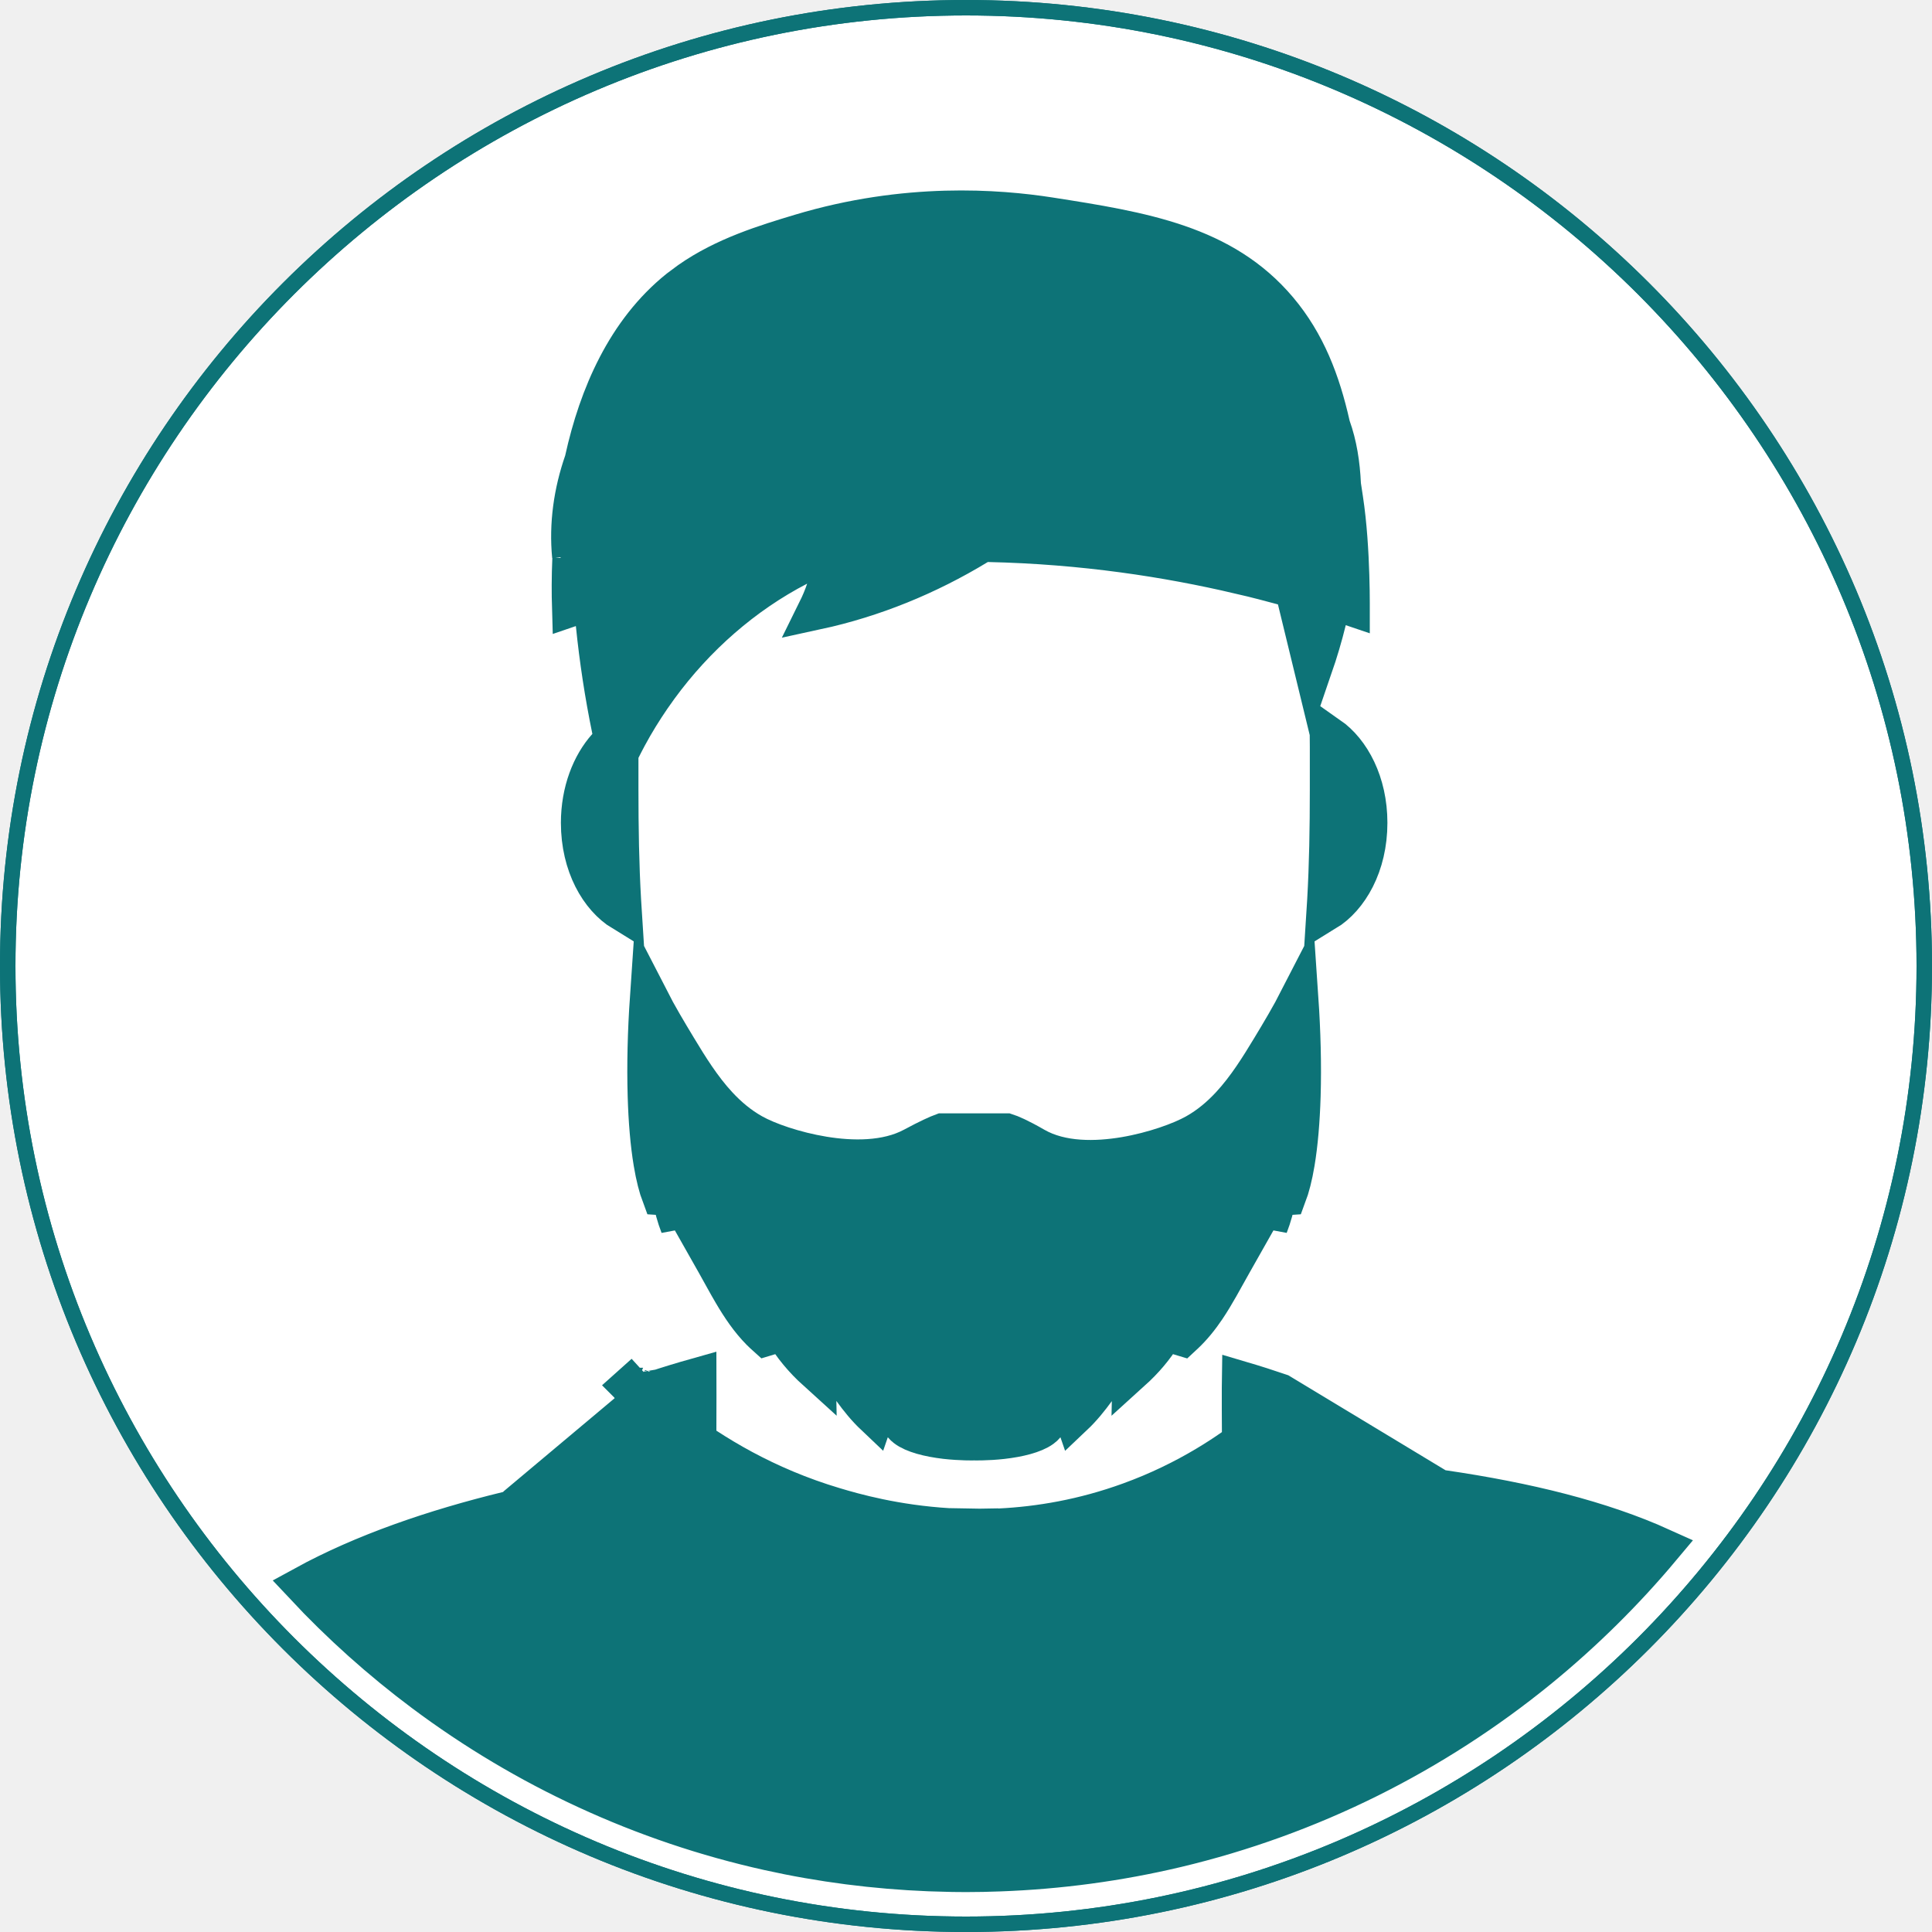
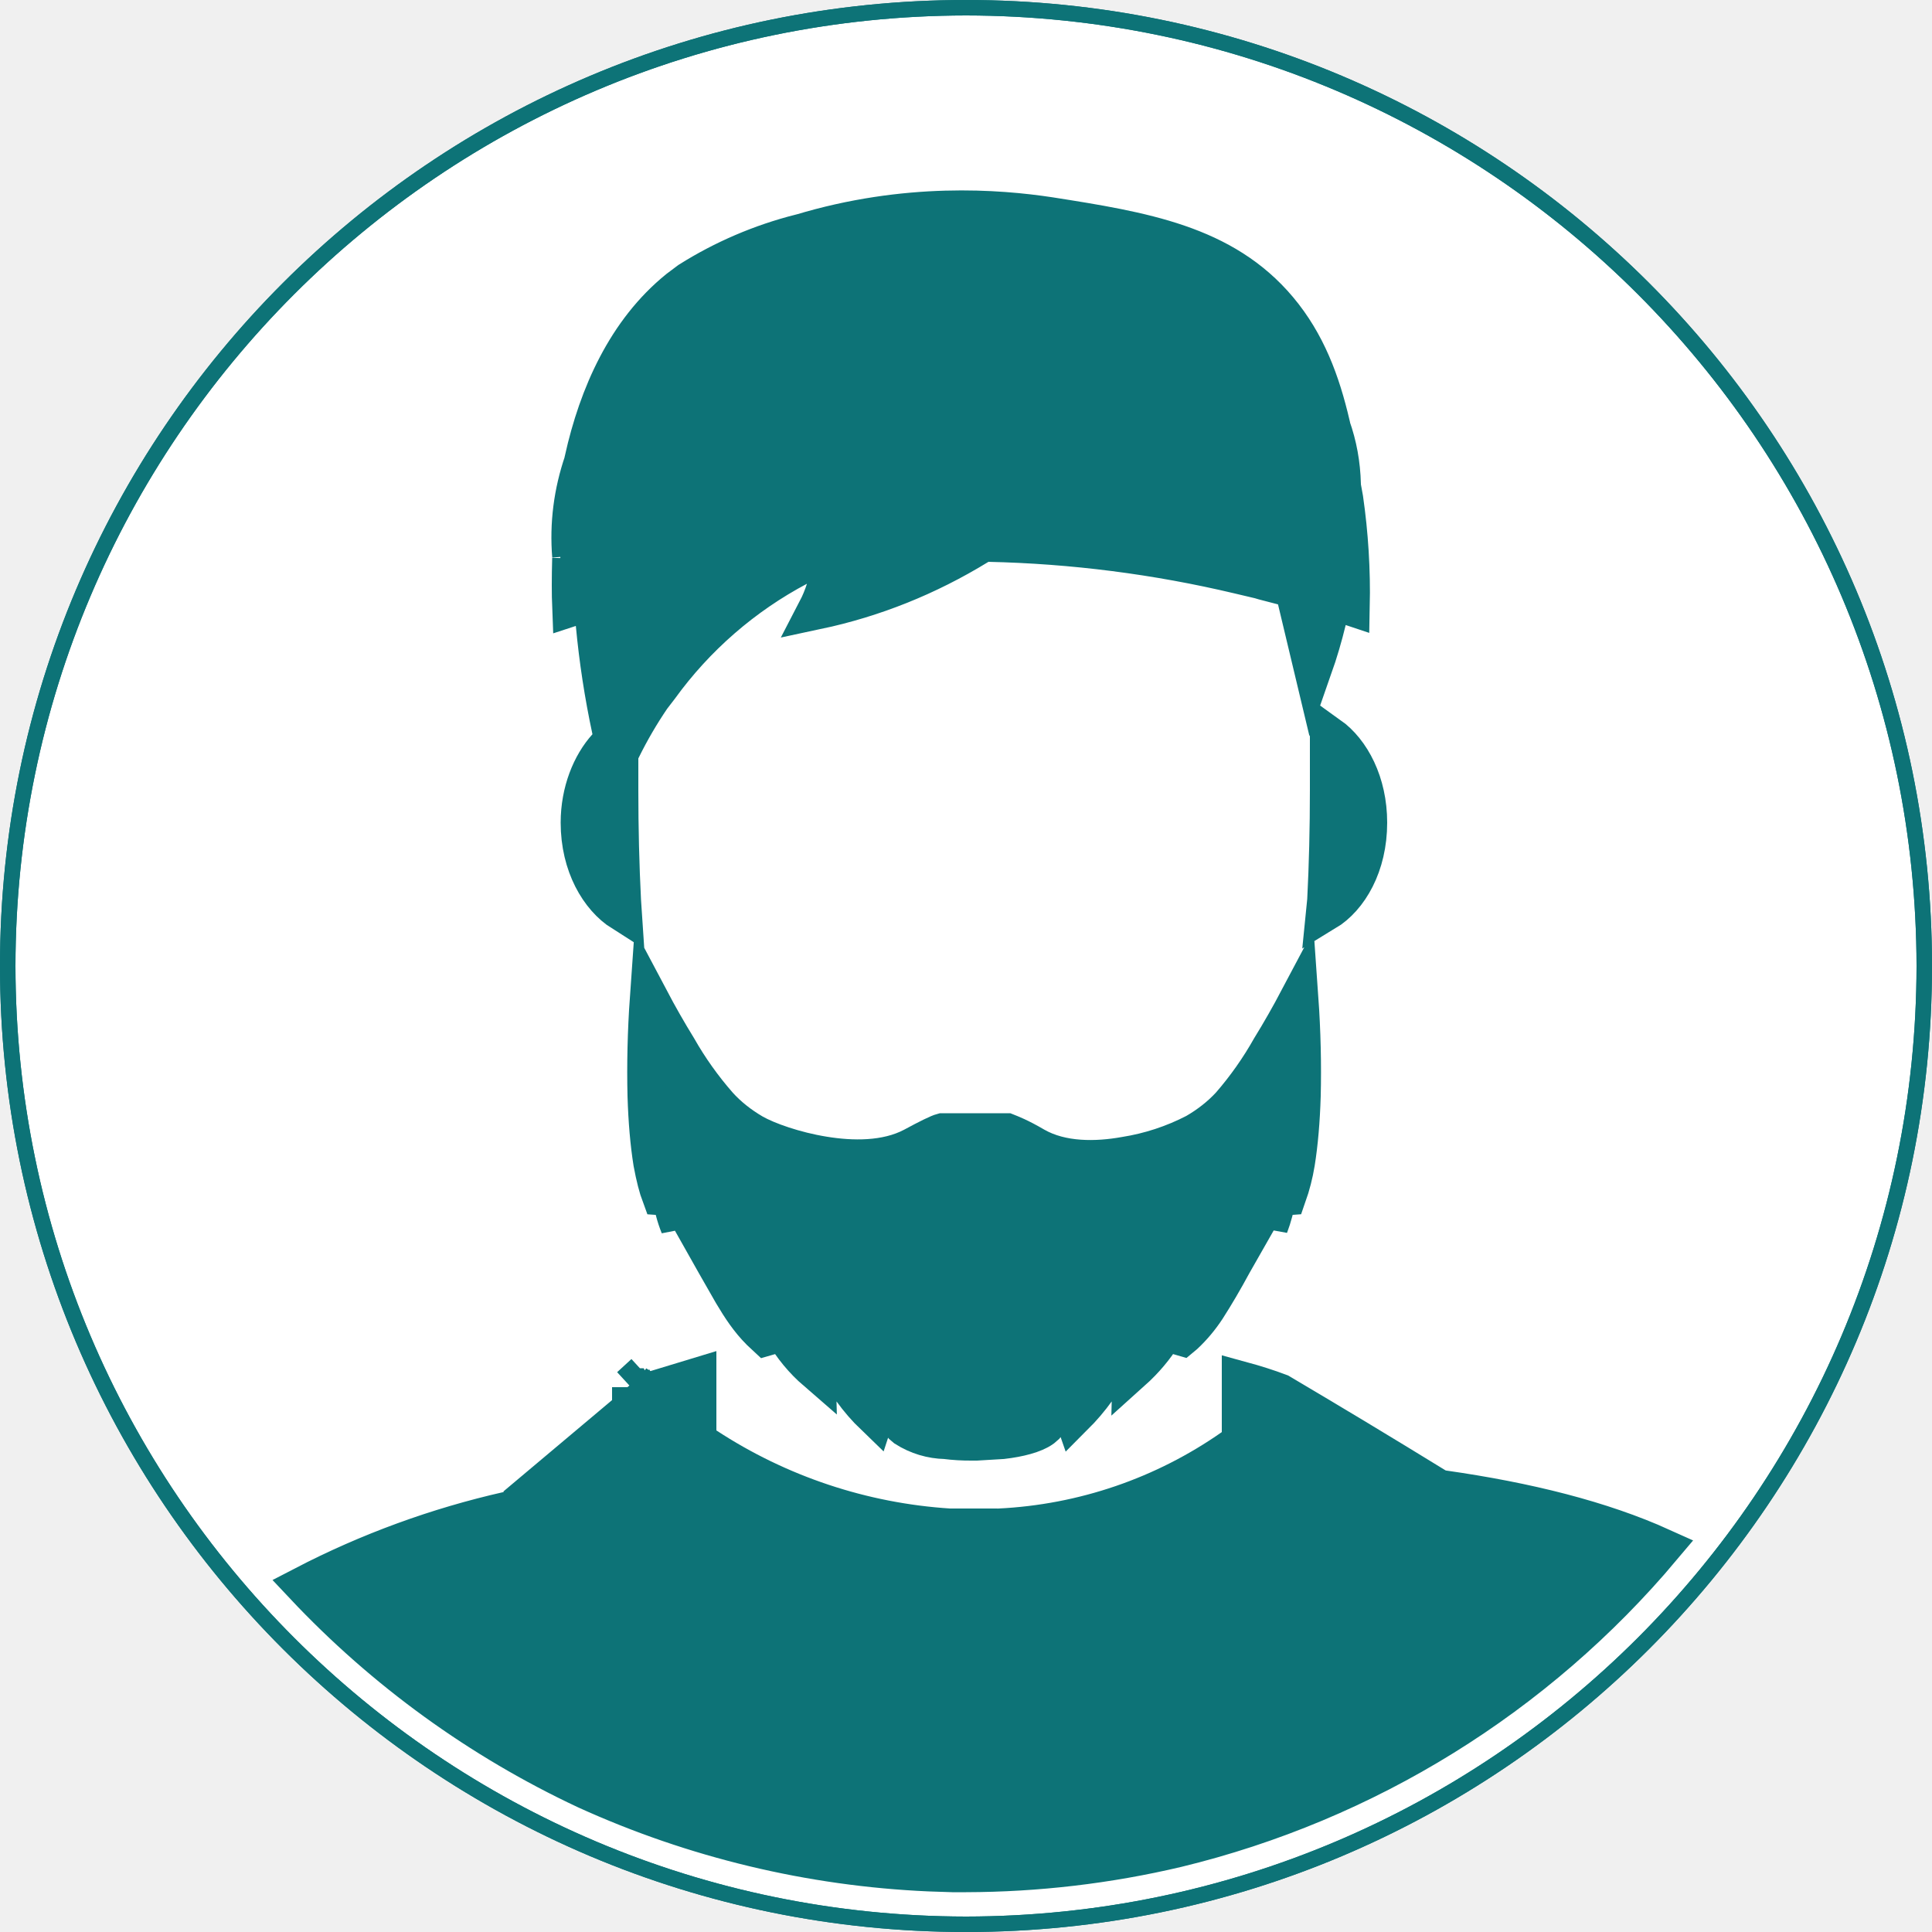
- <svg xmlns="http://www.w3.org/2000/svg" width="50" height="50" viewBox="0 0 50 50" fill="none">
-   <g clip-path="url(#clip0_1_20)">
-     <path d="M25 49.95C38.779 49.95 49.95 38.779 49.95 25C49.95 11.22 38.779 0.05 25 0.05C11.22 0.05 0.05 11.22 0.05 25C0.05 38.779 11.22 49.95 25 49.95Z" fill="white" />
-     <path d="M18.042 36.14C18.042 36.435 18.041 36.729 18.04 37.023L18.038 37.294L18.265 37.443C18.562 37.637 18.883 37.83 19.23 38.017C19.919 38.387 20.708 38.73 21.595 38.994C22.096 39.144 23.163 39.449 24.564 39.532L24.821 39.547L24.83 39.535L25.343 39.544L25.352 39.545L25.361 39.544L25.601 39.54L25.611 39.552L25.864 39.539C26.892 39.489 28.037 39.298 29.235 38.862C29.977 38.593 30.634 38.268 31.209 37.925C31.457 37.777 31.691 37.625 31.909 37.473L32.125 37.322L32.123 37.06C32.12 36.679 32.119 36.297 32.12 35.912C32.12 35.85 32.12 35.788 32.121 35.727C32.483 35.834 32.819 35.942 33.129 36.048C34.47 36.858 35.812 37.668 37.154 38.479L37.24 38.53L37.34 38.545C39.516 38.863 41.433 39.335 43.007 40.047C42.048 41.193 40.979 42.249 39.822 43.194C38.468 44.298 36.991 45.25 35.432 46.026C33.845 46.815 32.167 47.423 30.445 47.832C28.951 48.187 27.414 48.394 25.866 48.45C25.577 48.461 25.288 48.467 25 48.467L24.651 48.464L24.049 48.447C22.645 48.391 21.25 48.211 19.891 47.909C18.27 47.549 16.683 47.013 15.175 46.316C13.693 45.633 12.277 44.789 10.966 43.809C9.854 42.978 8.813 42.046 7.864 41.031C9.4 40.19 11.234 39.561 13.146 39.096L13.913 38.91L13.721 38.672C14.788 37.777 15.861 36.876 16.926 35.983C17.267 35.869 17.639 35.755 18.04 35.642C18.04 35.807 18.042 35.973 18.042 36.14ZM16.656 36.026C16.633 36.029 16.614 36.032 16.598 36.031C16.584 36.028 16.568 36.021 16.551 36.016C16.578 36.02 16.615 36.026 16.656 36.026ZM16.475 35.991C16.468 35.989 16.461 35.988 16.457 35.985C16.452 35.983 16.447 35.979 16.441 35.976C16.45 35.98 16.462 35.985 16.475 35.991ZM16.383 35.941C16.382 35.94 16.381 35.938 16.38 35.938C16.375 35.934 16.368 35.928 16.365 35.926C16.358 35.92 16.352 35.915 16.348 35.912C16.345 35.909 16.342 35.905 16.34 35.903C16.337 35.901 16.335 35.9 16.334 35.898C16.333 35.898 16.332 35.897 16.331 35.896C16.332 35.897 16.334 35.898 16.336 35.9C16.337 35.901 16.338 35.903 16.34 35.904C16.343 35.906 16.346 35.909 16.349 35.912C16.352 35.915 16.358 35.92 16.364 35.925C16.367 35.927 16.372 35.932 16.376 35.935C16.377 35.936 16.38 35.938 16.383 35.941ZM17.121 35.72C17.097 35.782 17.069 35.845 17.035 35.891C17.023 35.899 17.008 35.905 16.995 35.913L16.98 35.896C17.034 35.841 17.084 35.779 17.121 35.72ZM16.68 35.538L16.314 35.878L16.318 35.882L16.319 35.884C16.318 35.883 16.317 35.882 16.317 35.882C16.316 35.881 16.316 35.88 16.315 35.879C16.314 35.878 16.312 35.877 16.312 35.877L16.311 35.875C16.311 35.875 16.31 35.873 16.309 35.872L16.308 35.871L16.68 35.538ZM17.177 35.486C17.178 35.495 17.175 35.506 17.174 35.518C17.172 35.488 17.168 35.459 17.165 35.435C17.169 35.453 17.175 35.471 17.177 35.486ZM16.414 35.96C16.41 35.958 16.407 35.957 16.405 35.955C16.403 35.954 16.401 35.952 16.398 35.95C16.402 35.953 16.408 35.956 16.414 35.96Z" fill="#0D7377" stroke="#0D7377" />
-     <path d="M33.62 25.839C33.678 26.689 33.702 27.56 33.678 28.362C33.658 29.007 33.609 29.598 33.526 30.093C33.467 30.448 33.392 30.733 33.311 30.948L33.039 30.966C33 31.226 32.928 31.481 32.833 31.727V31.046L31.899 32.697C31.657 33.125 31.462 33.5 31.22 33.86C31.052 34.109 30.87 34.337 30.651 34.543C30.633 34.561 30.611 34.576 30.592 34.594L30.144 34.459C30.13 34.481 30.118 34.501 30.098 34.533C29.877 34.888 29.617 35.195 29.29 35.491L29.307 34.673L28.37 35.966C28.199 36.202 28.01 36.437 27.785 36.65L27.617 36.161L27.05 36.888C27.034 36.907 27.009 36.933 26.969 36.962C26.759 37.114 26.362 37.212 25.938 37.26C25.74 37.282 25.559 37.291 25.428 37.294C25.362 37.295 25.31 37.296 25.274 37.296C25.257 37.296 25.244 37.296 25.235 37.296C25.232 37.296 25.228 37.295 25.227 37.295H25.195C25.194 37.295 25.19 37.296 25.186 37.296C25.177 37.296 25.163 37.296 25.145 37.296C25.109 37.296 25.055 37.296 24.988 37.294C24.854 37.29 24.669 37.281 24.467 37.258C24.032 37.207 23.636 37.104 23.438 36.95C23.406 36.925 23.384 36.904 23.371 36.888L22.804 36.161L22.636 36.649C22.411 36.436 22.222 36.201 22.052 35.966L21.114 34.673L21.13 35.491C20.781 35.175 20.508 34.845 20.277 34.459L19.83 34.594C19.778 34.547 19.726 34.501 19.678 34.452C19.394 34.163 19.172 33.835 18.956 33.468C18.808 33.217 18.679 32.973 18.523 32.697L17.589 31.046L17.588 31.727C17.493 31.482 17.422 31.226 17.383 30.966L17.109 30.948C17.028 30.733 16.954 30.448 16.895 30.093C16.812 29.598 16.763 29.007 16.744 28.362C16.72 27.56 16.743 26.689 16.801 25.839C17.032 26.289 17.29 26.718 17.534 27.122C17.827 27.606 18.161 28.151 18.587 28.609C18.84 28.882 19.134 29.133 19.482 29.328C19.861 29.541 20.565 29.789 21.31 29.911C22.04 30.031 22.935 30.05 23.627 29.679C24.048 29.453 24.275 29.354 24.387 29.313H26.048C26.148 29.345 26.368 29.434 26.781 29.672C27.471 30.069 28.376 30.046 29.107 29.923C29.856 29.796 30.562 29.54 30.939 29.328C31.287 29.133 31.58 28.882 31.834 28.609C32.26 28.151 32.595 27.606 32.888 27.122C33.132 26.718 33.389 26.289 33.62 25.839ZM20.714 6.037C23.456 5.212 25.838 5.4 27.156 5.604C29.579 5.981 31.652 6.323 33.08 8.014C33.81 8.879 34.187 9.88 34.438 10.988L34.443 11.018L34.454 11.047C34.619 11.506 34.697 12.006 34.721 12.531L34.723 12.559L34.727 12.585C34.743 12.694 34.761 12.805 34.777 12.915C34.878 13.572 34.92 14.31 34.938 14.89C34.947 15.179 34.95 15.426 34.95 15.601C34.95 15.634 34.95 15.665 34.95 15.693L34.471 15.531L34.342 16.062C34.242 16.472 34.121 16.876 33.984 17.275C33.842 16.692 33.701 16.108 33.559 15.524L33.489 15.238L33.206 15.16L32.711 15.029L32.71 15.028L32.616 15.005L32.065 14.865L32.063 14.871C30.227 14.44 28.04 14.099 25.577 14.045L25.431 14.041L25.306 14.117C24.009 14.906 22.6 15.479 21.142 15.795C21.227 15.623 21.302 15.446 21.363 15.264L21.753 14.095L20.659 14.661C19.244 15.394 18.007 16.481 17.051 17.789L16.863 18.054C16.642 18.376 16.435 18.711 16.248 19.058C16.188 19.169 16.131 19.281 16.075 19.392L16.023 19.498L16.023 19.616C16.024 19.891 16.023 20.167 16.023 20.445C16.023 21.426 16.039 22.387 16.092 23.308C16.098 23.407 16.106 23.506 16.112 23.603C15.508 23.234 15.016 22.392 15.016 21.295C15.016 20.482 15.295 19.78 15.702 19.328L15.872 19.14L15.82 18.892C15.634 17.988 15.494 17.074 15.401 16.154L15.339 15.526L14.785 15.715C14.775 15.378 14.773 14.946 14.794 14.452L14.574 14.414L14.788 14.394C14.708 13.571 14.827 12.736 15.102 11.946L15.111 11.919L15.117 11.89C15.482 10.235 16.201 8.568 17.561 7.476L17.842 7.267C18.75 6.631 19.811 6.309 20.714 6.037ZM34.398 19.044C34.962 19.439 35.406 20.256 35.406 21.295C35.406 22.392 34.913 23.234 34.309 23.603C34.315 23.506 34.324 23.407 34.329 23.308C34.382 22.387 34.398 21.426 34.398 20.445C34.398 20.066 34.398 19.698 34.398 19.326C34.398 19.232 34.399 19.138 34.398 19.044Z" fill="#0D7377" stroke="#0D7377" />
-     <mask id="path-4-inside-1_1_20" fill="white">
-       <path d="M25 0.4C38.565 0.4 49.6 11.435 49.6 25C49.6 38.565 38.565 49.6 25 49.6C11.435 49.6 0.4 38.565 0.4 25C0.4 11.435 11.435 0.4 25 0.4ZM25 0C11.193 0 0 11.193 0 25C0 38.807 11.193 50 25 50C38.807 50 50 38.807 50 25C50 11.193 38.807 0 25 0Z" />
+ <svg xmlns="http://www.w3.org/2000/svg" width="50" height="50" fill="none">
+   <g clip-path="url(#a)">
+     <path fill="#fff" d="M25 49.95a24.95 24.95 0 1 0 0-49.9 24.95 24.95 0 0 0 0 49.9" />
+     <path fill="#0D7377" stroke="#0D7377" d="M18.04 36.14v1.15l.23.15a13 13 0 0 0 6.3 2.1h1.03l.01.01.25-.01a11.5 11.5 0 0 0 6.05-2.07l.21-.15v-1.59q.55.15 1 .32 2.03 1.2 4.03 2.43l.09.05.1.02c2.18.31 4.1.79 5.67 1.5a23.7 23.7 0 0 1-12.56 7.78 24 24 0 0 1-5.45.64h-.35l-.6-.02a24 24 0 0 1-8.88-2.13 24 24 0 0 1-7.3-5.29 22 22 0 0 1 5.28-1.93l.76-.19-.19-.24 3.2-2.69 1.12-.34zm-1.38-.11h-.06l-.05-.01zm-.18-.04h-.02l-.02-.01zm-.1-.05-.02-.01-.01-.02h-.01v-.01.01l.02.01zm.74-.22-.09.17-.04.02-.01-.01zm-.44-.18-.37.34zm.5-.05v.03l-.02-.09zm-.77.47-.01-.01z" />
+     <path fill="#0D7377" stroke="#0D7377" d="M33.62 25.84c.06.85.08 1.72.06 2.52q-.03.98-.15 1.73a5 5 0 0 1-.22.86l-.27.02q-.06.39-.2.76v-.68l-.94 1.65q-.34.63-.68 1.16-.25.38-.57.68l-.06.05-.45-.13-.04.07q-.32.52-.81.96l.02-.82-.94 1.3q-.25.35-.58.68l-.17-.49-.57.73-.08.07c-.21.15-.6.25-1.03.3l-.67.04h-.12a5 5 0 0 1-.68-.04 2 2 0 0 1-1.03-.31l-.07-.06-.57-.73-.16.49a5 5 0 0 1-.59-.68l-.94-1.3.02.82a4 4 0 0 1-.85-1.03l-.45.13-.15-.14c-.29-.29-.5-.61-.72-.98l-.44-.77-.93-1.65v.68q-.15-.37-.2-.76l-.28-.02q-.12-.32-.22-.86-.12-.75-.15-1.73c-.02-.8 0-1.67.06-2.52q.36.68.73 1.28a9 9 0 0 0 1.06 1.49q.37.41.9.72c.37.21 1.08.46 1.82.58.73.12 1.62.14 2.32-.23q.61-.33.76-.37h1.66c.1.04.32.12.73.36.7.4 1.6.38 2.33.25a6 6 0 0 0 1.83-.6q.52-.3.9-.71a9 9 0 0 0 1.05-1.49q.37-.6.73-1.28Zm-12.9-19.8c2.74-.83 5.12-.64 6.44-.44 2.42.38 4.5.72 5.92 2.41.73.87 1.1 1.87 1.36 2.98v.03l.01.03q.25.7.27 1.48v.05l.06.33a17 17 0 0 1 .17 2.78l-.48-.16-.13.53q-.15.62-.36 1.22l-.42-1.76-.07-.28-.28-.08-.5-.13-.1-.03-.55-.13a31 31 0 0 0-6.48-.83h-.15l-.12.08q-1.96 1.2-4.17 1.67.13-.25.22-.53l.4-1.17-1.1.57a10.5 10.5 0 0 0-3.6 3.13l-.2.26a11 11 0 0 0-.78 1.34l-.06.1v.96q0 1.48.07 2.86l.02.3c-.6-.38-1.1-1.22-1.1-2.32 0-.8.29-1.51.7-1.96l.16-.19-.05-.25q-.29-1.35-.42-2.74l-.06-.62-.55.18q-.02-.5 0-1.26l-.22-.04.22-.02q-.1-1.24.31-2.44l.01-.03v-.03c.37-1.66 1.1-3.32 2.45-4.41l.28-.21a10 10 0 0 1 2.87-1.23Zm13.68 13c.56.4 1 1.22 1 2.25 0 1.1-.49 1.94-1.1 2.31l.03-.3q.07-1.37.07-2.85z" />
+     <mask id="b" fill="#fff">
+       <path d="M25 .4A24.63 24.63 0 0 1 49.6 25 24.63 24.63 0 0 1 25 49.6 24.63 24.63 0 0 1 .4 25 24.63 24.63 0 0 1 25 .4m0-.4a25 25 0 1 0 0 50 25 25 0 0 0 0-50" />
    </mask>
-     <path d="M25 0.4C38.565 0.4 49.6 11.435 49.6 25C49.6 38.565 38.565 49.6 25 49.6C11.435 49.6 0.4 38.565 0.4 25C0.4 11.435 11.435 0.4 25 0.4ZM25 0C11.193 0 0 11.193 0 25C0 38.807 11.193 50 25 50C38.807 50 50 38.807 50 25C50 11.193 38.807 0 25 0Z" fill="#0D7377" />
-     <path d="M25 0.4V1.4C38.012 1.4 48.6 11.988 48.6 25H49.6H50.6C50.6 10.883 39.117 -0.6 25 -0.6V0.4ZM49.6 25H48.6C48.6 38.012 38.012 48.6 25 48.6V49.6V50.6C39.117 50.6 50.6 39.117 50.6 25H49.6ZM25 49.6V48.6C11.988 48.6 1.4 38.012 1.4 25H0.4H-0.6C-0.6 39.117 10.883 50.6 25 50.6V49.6ZM0.4 25H1.4C1.4 11.988 11.988 1.4 25 1.4V0.4V-0.6C10.883 -0.6 -0.6 10.883 -0.6 25H0.4ZM25 0V-1C10.641 -1 -1 10.641 -1 25H0H1C1 11.745 11.745 1 25 1V0ZM0 25H-1C-1 39.359 10.641 51 25 51V50V49C11.745 49 1 38.255 1 25H0ZM25 50V51C39.359 51 51 39.359 51 25H50H49C49 38.255 38.255 49 25 49V50ZM50 25H51C51 10.641 39.359 -1 25 -1V0V1C38.255 1 49 11.745 49 25H50Z" fill="#0D7377" mask="url(#path-4-inside-1_1_20)" />
+     <path fill="#0D7377" d="M25 .4A24.63 24.63 0 0 1 49.6 25 24.63 24.63 0 0 1 25 49.6 24.63 24.63 0 0 1 .4 25 24.63 24.63 0 0 1 25 .4m0-.4a25 25 0 1 0 0 50 25 25 0 0 0 0-50" />
+     <path fill="#0D7377" d="M25 .4v1A23.63 23.63 0 0 1 48.6 25h2A25.63 25.63 0 0 0 25-.6zM49.6 25h-1A23.63 23.63 0 0 1 25 48.6v2A25.63 25.63 0 0 0 50.6 25zM25 49.6v-1A23.63 23.63 0 0 1 1.4 25h-2A25.63 25.63 0 0 0 25 50.6zM.4 25h1A23.63 23.63 0 0 1 25 1.4v-2A25.63 25.63 0 0 0-.6 25zM25 0v-1A26 26 0 0 0-1 25h2A24 24 0 0 1 25 1zM0 25h-1a26 26 0 0 0 26 26v-2A24 24 0 0 1 1 25zm25 25v1a26 26 0 0 0 26-26h-2a24 24 0 0 1-24 24zm25-25h1A26 26 0 0 0 25-1v2a24 24 0 0 1 24 24z" mask="url(#b)" />
  </g>
  <defs>
-     <clipPath id="clip0_1_20">
-       <rect width="50" height="50" fill="white" />
+     <clipPath id="a">
+       <path fill="#fff" d="M0 0h50v50H0z" />
    </clipPath>
  </defs>
</svg>
